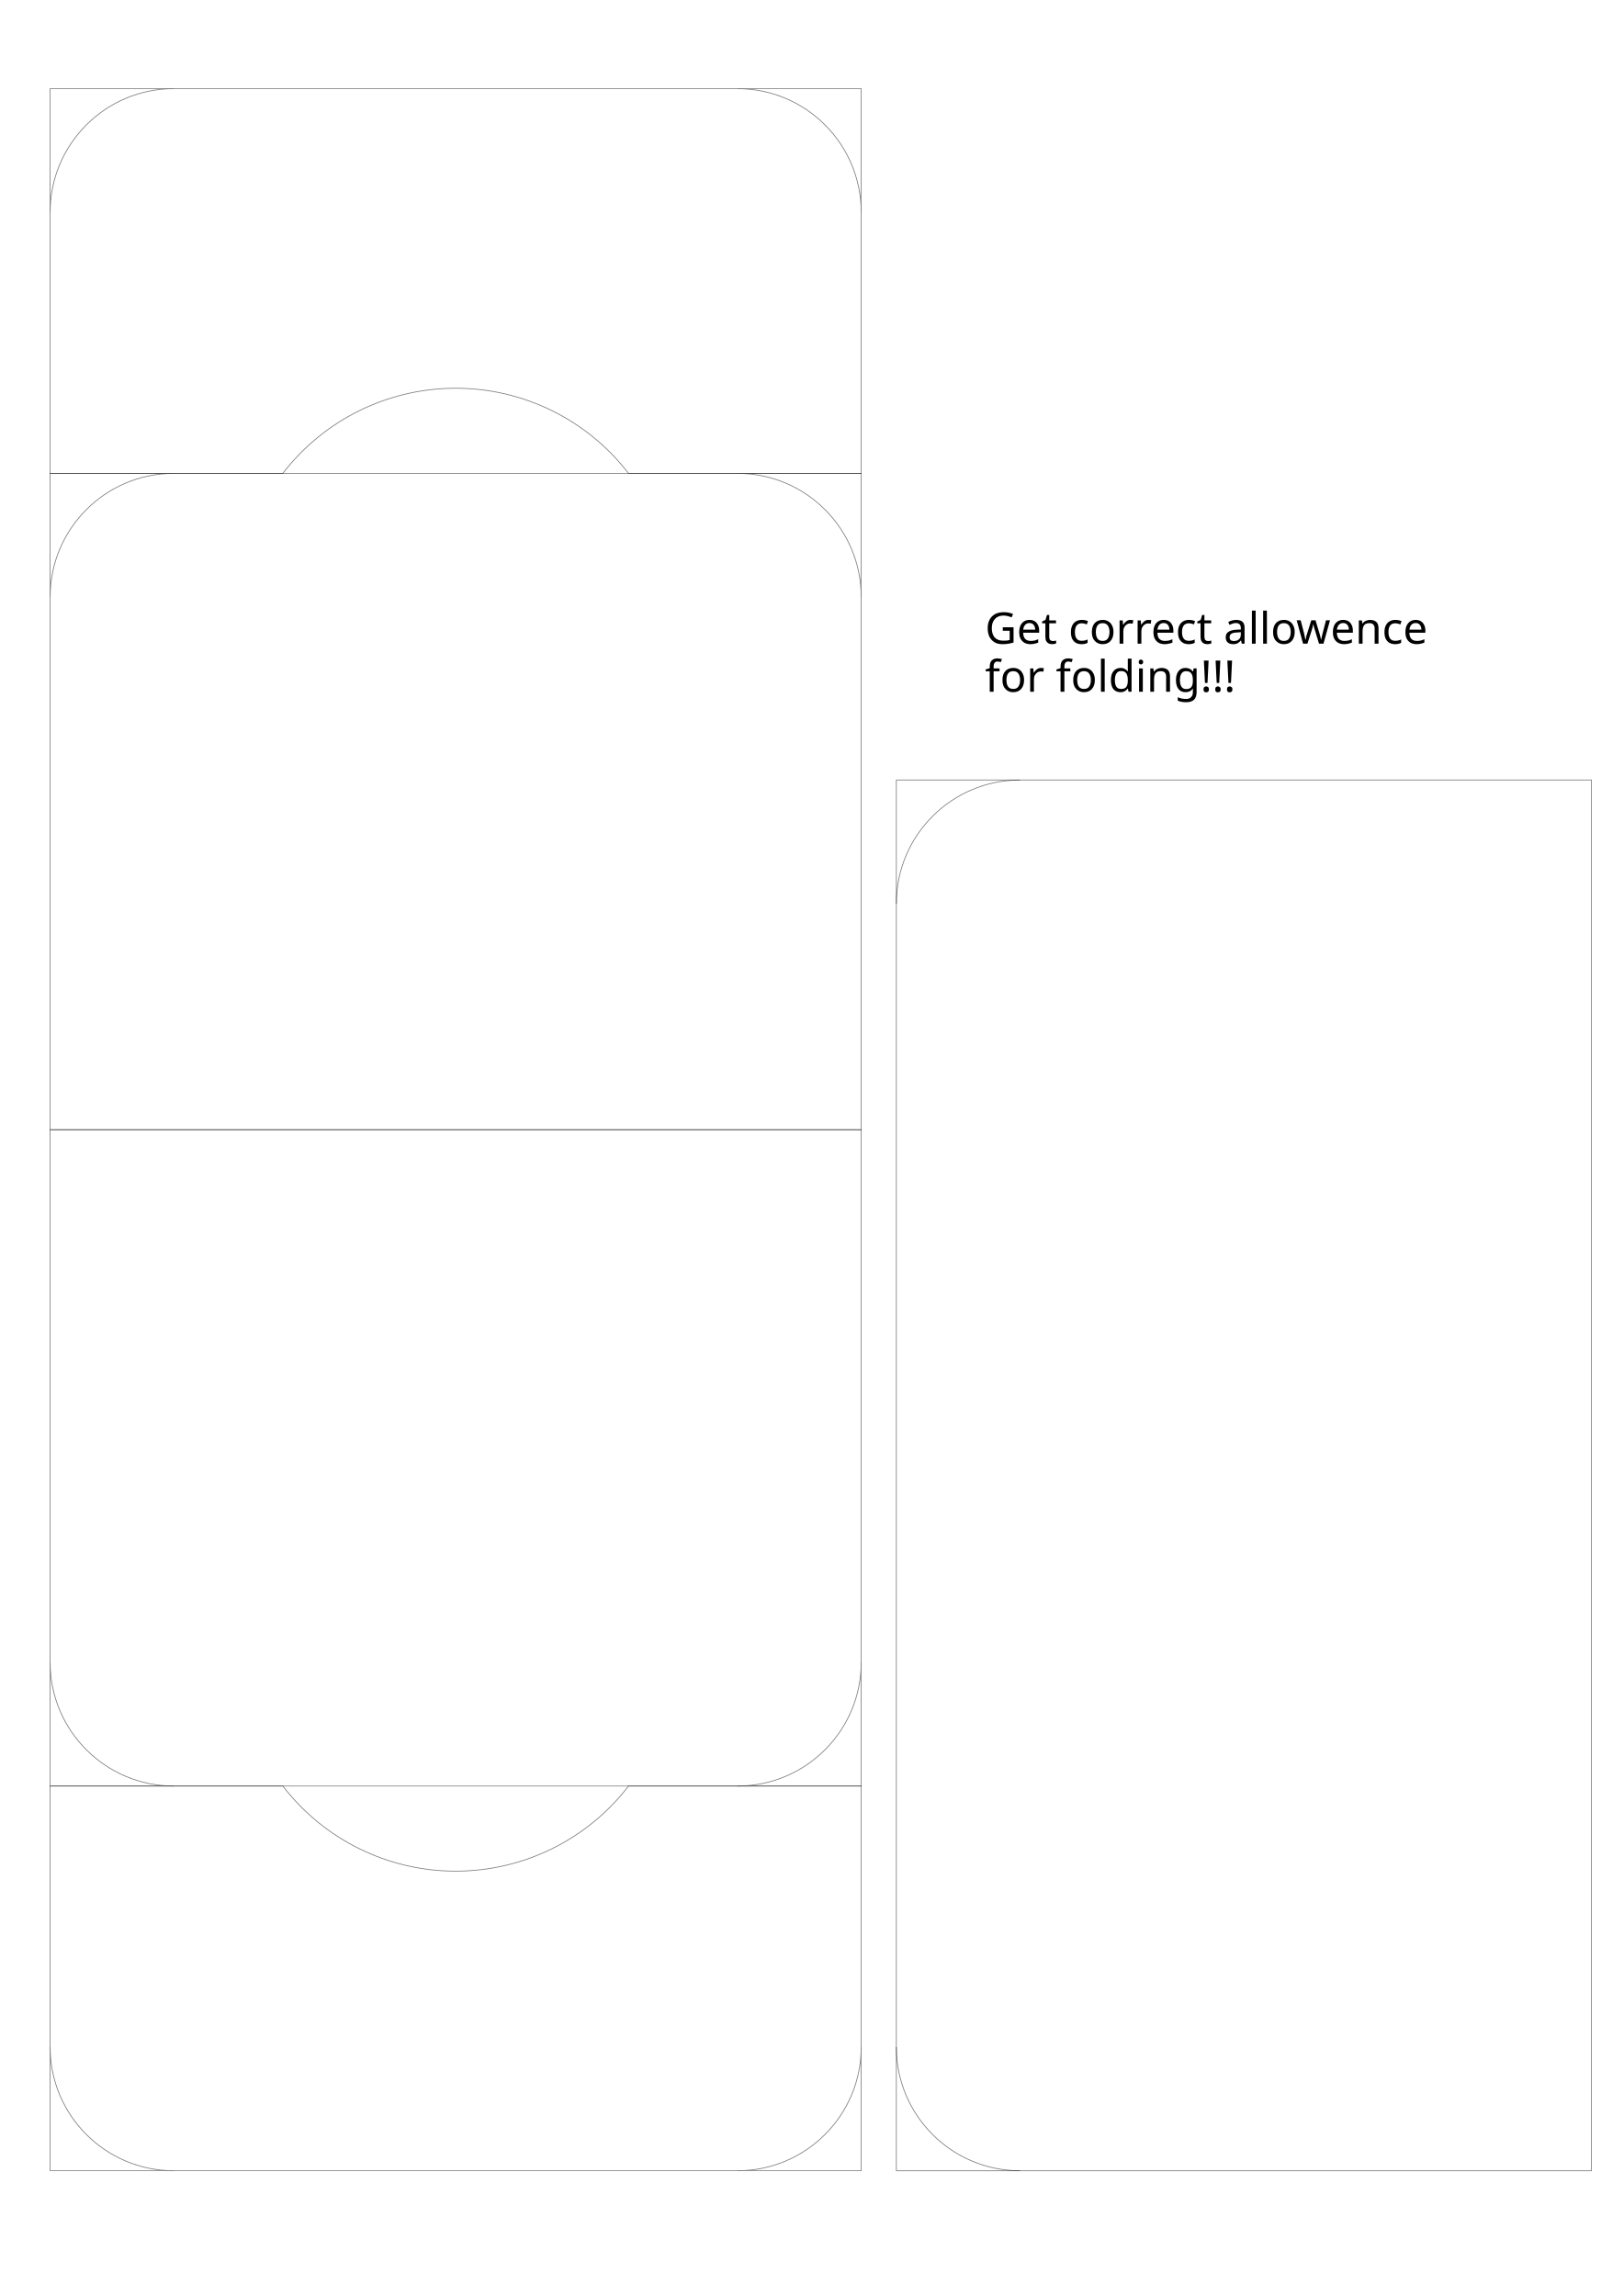
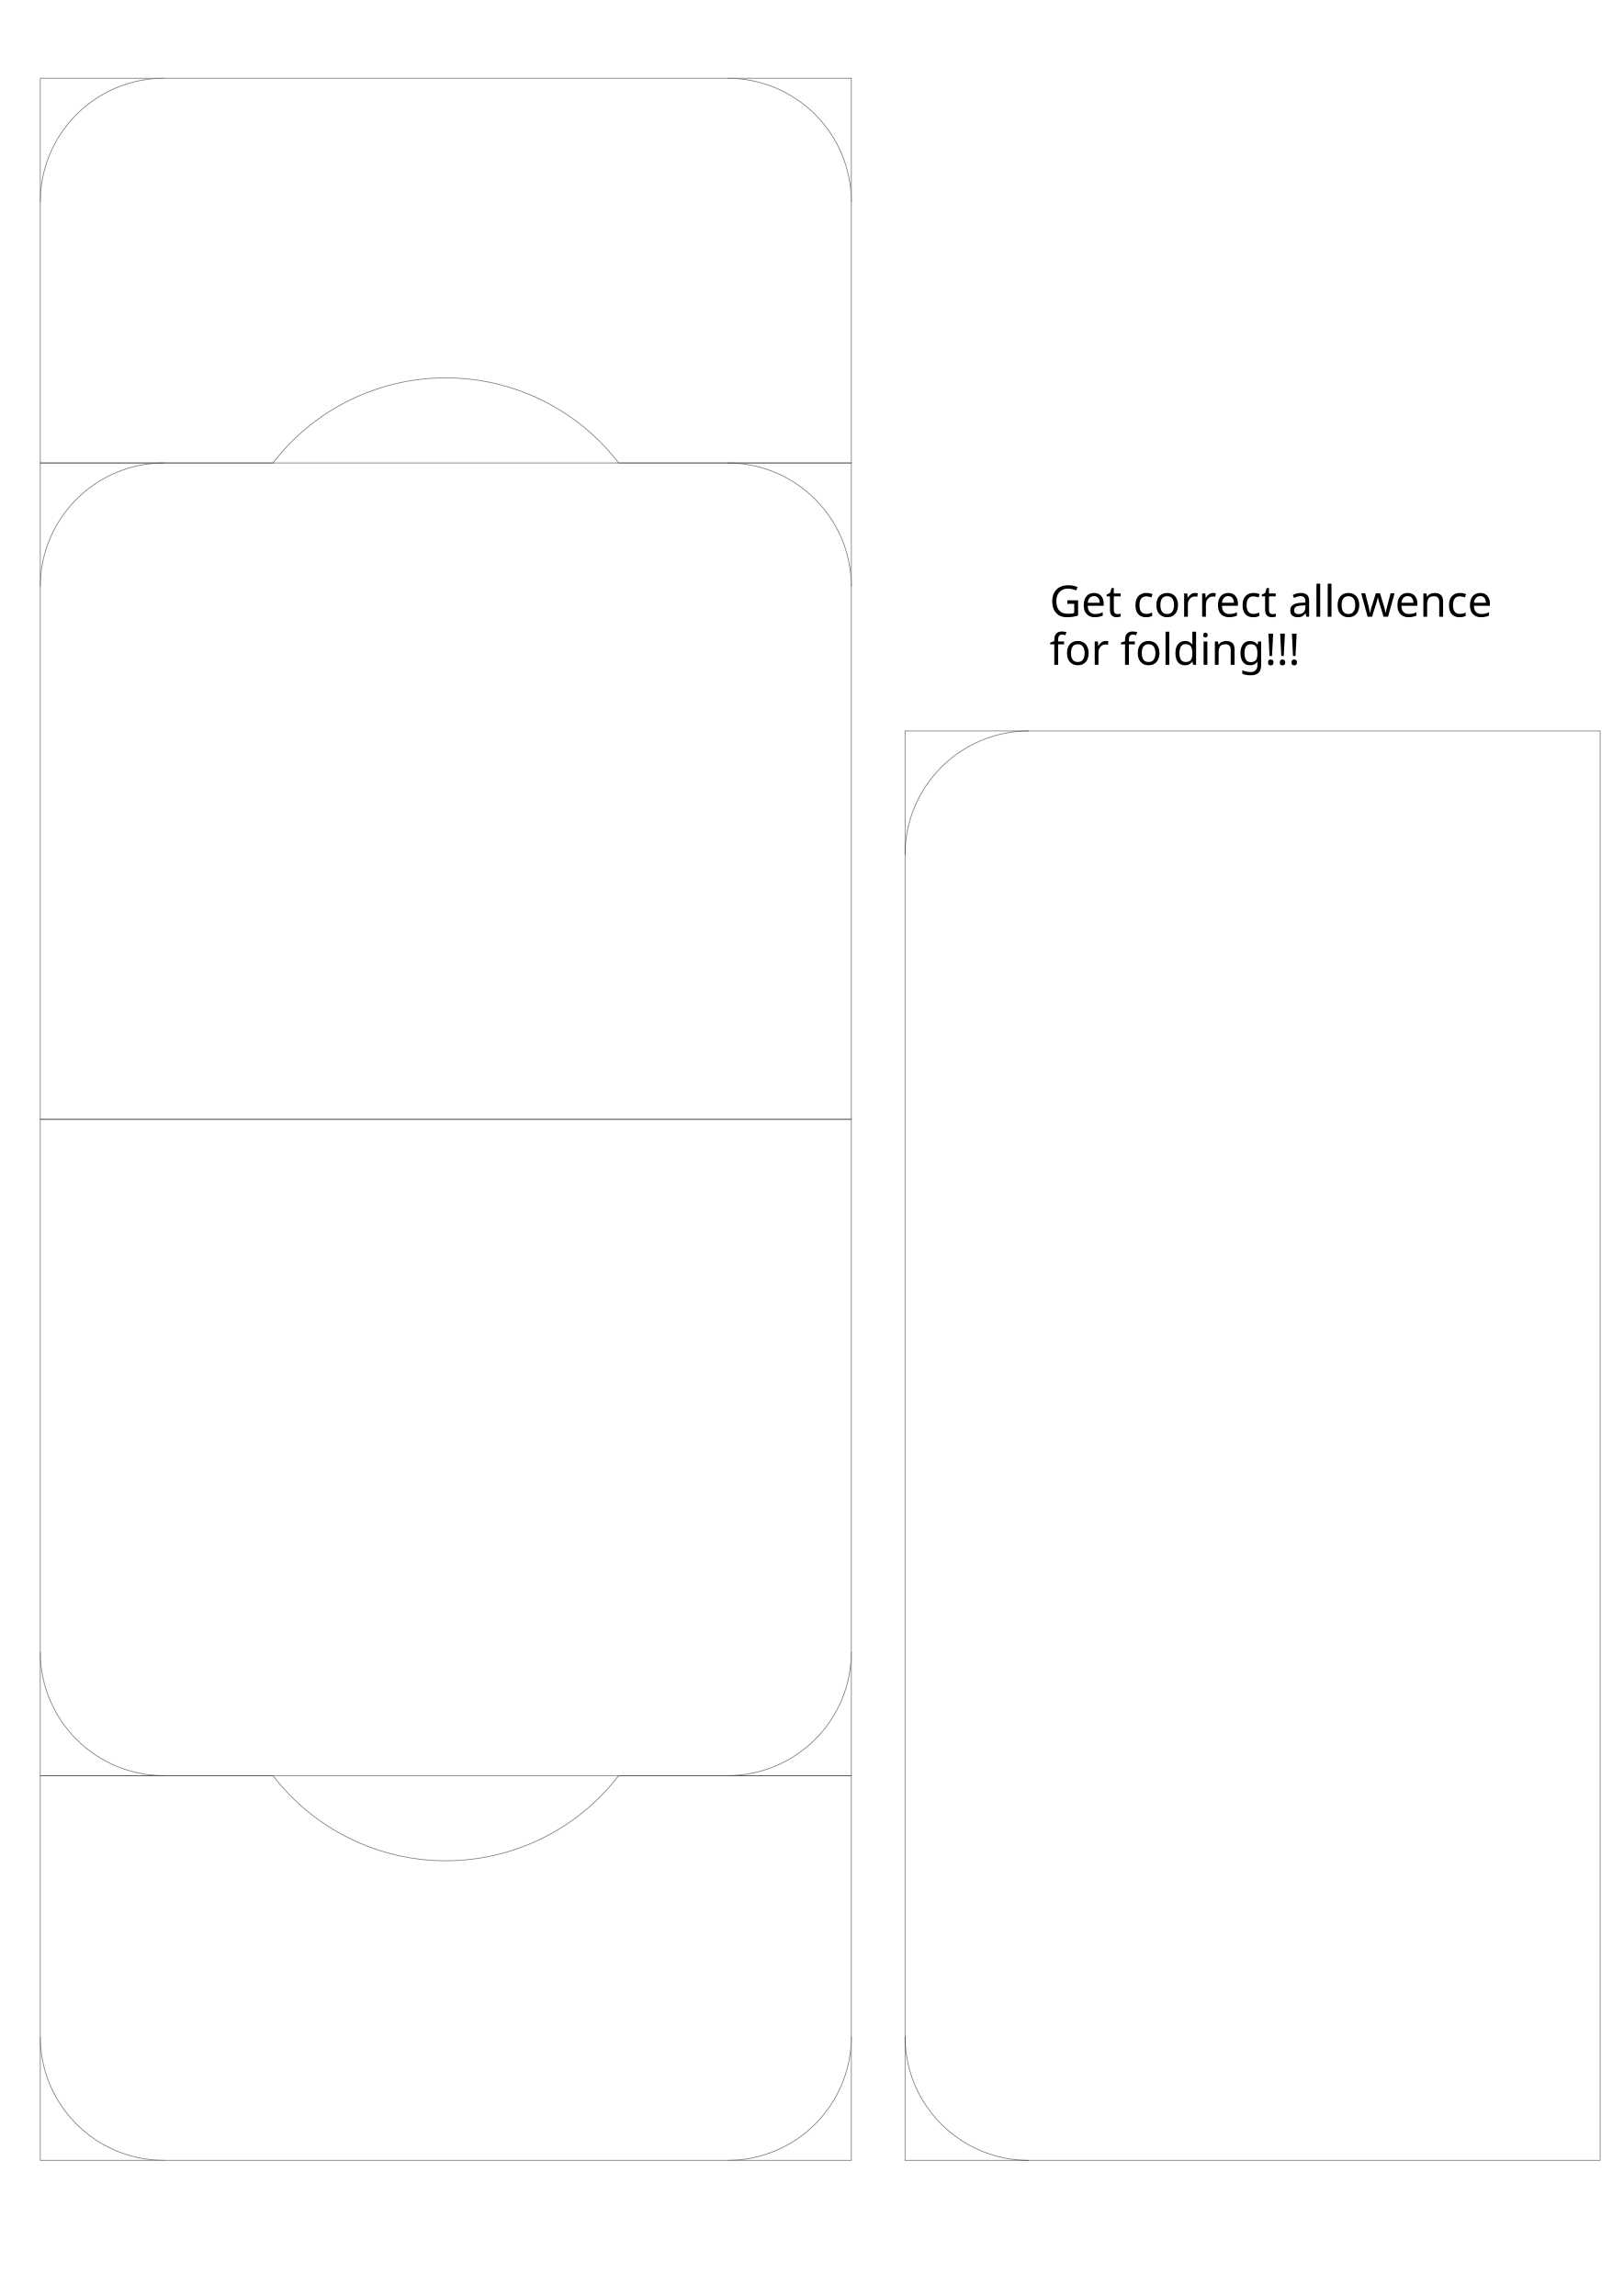
<svg xmlns="http://www.w3.org/2000/svg" width="210mm" height="297mm" viewBox="0 0 210 297" version="1.1" id="svg8">
  <defs id="defs2" />
  <g id="layer1">
-     <text xml:space="preserve" style="font-size:5.644px;line-height:1.1;font-family:sans-serif;letter-spacing:0px;word-spacing:0px;stroke:none;stroke-width:0.265" x="127.399" y="83.266" id="text1260">
-       <tspan x="127.399" y="83.266" style="stroke:none;stroke-width:0.265" id="tspan1266">Get correct allowence </tspan>
-       <tspan x="127.399" y="89.475" style="stroke:none;stroke-width:0.265" id="tspan1304">for folding!!!</tspan>
+     <text xml:space="preserve" style="font-size:5.644px;line-height:1.1;font-family:sans-serif;letter-spacing:0px;word-spacing:0px;stroke:none;stroke-width:0.265" x="135.745" y="79.783" id="text1260">
+       <tspan x="135.745" y="79.783" style="stroke:none;stroke-width:0.265" id="tspan1266">Get correct allowence </tspan>
+       <tspan x="135.745" y="85.992" style="stroke:none;stroke-width:0.265" id="tspan1304">for folding!!!</tspan>
    </text>
    <rect style="fill:none;stroke:#000000;stroke-width:0.1;stroke-miterlimit:4;stroke-dasharray:none;paint-order:stroke markers fill" id="rect841" width="49.765" height="104.9" x="-143.98" y="-123.606" ry="0" transform="rotate(-90)" />
    <path id="rect846" style="fill:none;stroke:#000000;stroke-width:0.1;stroke-miterlimit:4;stroke-dasharray:none;paint-order:stroke markers fill" d="m -327.675,228.65 v -49.764 h -104.9 v 49.764 h 30.095 a 28.197,28.197 0 0 1 22.355,-11.012 28.197,28.197 0 0 1 22.355,11.012 z" />
    <path id="path851" style="fill:none;stroke:#000000;stroke-width:0.1;stroke-miterlimit:4;stroke-dasharray:none;paint-order:stroke markers fill" d="m -310.288,278.921 v 49.764 h 104.9 v -49.764 h -30.095 a 28.197,28.197 0 0 1 -22.355,11.012 28.197,28.197 0 0 1 -22.355,-11.012 z" />
    <path id="path853" style="fill:none;stroke:#000000;stroke-width:0.1;stroke-miterlimit:4;stroke-dasharray:none;paint-order:stroke markers fill" d="m -432.575,278.921 v 49.764 h 104.9 v -49.764 h -30.095 a 28.197,28.197 0 0 1 -22.355,11.012 28.197,28.197 0 0 1 -22.355,-11.012 z" />
    <rect style="fill:none;stroke:#000000;stroke-width:0.1;stroke-miterlimit:4;stroke-dasharray:none;paint-order:stroke markers fill" id="rect859" width="74.9" height="104.9" x="-328.686" y="-432.575" ry="0" transform="rotate(-90)" />
    <rect style="fill:none;stroke:#000000;stroke-width:0.1;stroke-miterlimit:4;stroke-dasharray:none;paint-order:stroke markers fill" id="rect861" width="74.9" height="104.9" x="-253.786" y="-432.575" ry="0" transform="rotate(-90)" />
    <text xml:space="preserve" style="font-size:5.644px;line-height:1.1;font-family:sans-serif;letter-spacing:0px;word-spacing:0px;stroke-width:0.265" x="-393.851" y="339.801" id="text867">
      <tspan x="-393.851" y="339.801" style="stroke-width:0.265" id="tspan869">Fit OK</tspan>
    </text>
    <text xml:space="preserve" style="font-size:5.644px;line-height:1.1;font-family:sans-serif;letter-spacing:0px;word-spacing:0px;stroke-width:0.265" x="-278.568" y="340.557" id="text875">
      <tspan x="-278.568" y="340.557" style="stroke-width:0.265" id="tspan877">On backside</tspan>
    </text>
    <g id="g1007" transform="translate(354.4676,-808.8795)">
      <rect style="fill:#8989f4;fill-opacity:1;stroke:#000000;stroke-width:0.1;stroke-miterlimit:4;stroke-dasharray:none;paint-order:stroke markers fill" id="rect905" width="170" x="-33.902" y="884.313" height="74" />
      <text xml:space="preserve" style="font-size:19.756px;line-height:1.1;font-family:sans-serif;letter-spacing:0px;word-spacing:0px;stroke-width:0.265" x="10.762" y="929.073" id="text909">
        <tspan id="tspan907" x="10.762" y="929.073" style="font-size:19.756px;stroke-width:0.265">5000 Kč</tspan>
      </text>
    </g>
    <g id="g1002" transform="translate(350.9716,-687.5391)">
      <rect style="fill:#32b216;fill-opacity:1;stroke:#000000;stroke-width:0.1;stroke-miterlimit:4;stroke-dasharray:none;paint-order:stroke markers fill" id="rect899" width="164" x="-30.406" y="762.973" height="74" />
      <text xml:space="preserve" style="font-size:19.756px;line-height:1.1;font-family:sans-serif;letter-spacing:0px;word-spacing:0px;stroke-width:0.265" x="11.296" y="807.733" id="text903">
        <tspan id="tspan901" x="11.296" y="807.733" style="font-size:19.756px;stroke-width:0.265">2000 Kč</tspan>
      </text>
    </g>
    <g id="g964" transform="translate(349.7481,-571.0096)">
      <g id="g941">
        <g id="g987">
          <rect style="fill:#cb9ccb;fill-opacity:1;stroke:#000000;stroke-width:0.1;stroke-miterlimit:4;stroke-dasharray:none;paint-order:stroke markers fill" id="rect893" width="158" x="-29.183" y="646.443" height="74" />
          <text xml:space="preserve" style="font-size:19.756px;line-height:1.1;font-family:sans-serif;letter-spacing:0px;word-spacing:0px;stroke-width:0.265" x="9.158" y="691.203" id="text897">
            <tspan id="tspan895" x="9.158" y="691.203" style="font-size:19.756px;stroke-width:0.265">1000 Kč</tspan>
          </text>
        </g>
      </g>
    </g>
    <g id="g925" transform="translate(354.9594,-465.8781)">
      <g id="g979">
        <rect style="fill:#d3aa92;fill-opacity:1;stroke:#000000;stroke-width:0.1;stroke-miterlimit:4;stroke-dasharray:none;paint-order:stroke markers fill" id="rect887" width="152" x="-34.394" y="546.312" height="69" />
        <text xml:space="preserve" style="font-size:19.756px;line-height:1.1;font-family:sans-serif;letter-spacing:0px;word-spacing:0px;stroke-width:0.265" x="7.554" y="588.572" id="text891">
          <tspan id="tspan889" x="7.554" y="588.572" style="font-size:19.756px;stroke-width:0.265">500 Kč</tspan>
        </text>
      </g>
    </g>
    <g id="g930" transform="translate(334.429,-338.0788)">
      <g id="g974" transform="translate(10.69078,-12.82894)">
        <rect style="fill:#ffd76c;fill-opacity:1;stroke:#000000;stroke-width:0.1;stroke-miterlimit:4;stroke-dasharray:none;paint-order:stroke markers fill" id="rect911" width="146" x="-24.555" y="431.341" height="69" />
        <text xml:space="preserve" style="font-size:19.756px;line-height:1.1;font-family:sans-serif;letter-spacing:0px;word-spacing:0px;stroke-width:0.265" x="14.433" y="473.602" id="text915">
          <tspan id="tspan913" x="14.433" y="473.602" style="font-size:19.756px;stroke-width:0.265">200 Kč</tspan>
        </text>
      </g>
    </g>
    <g id="g935" transform="matrix(0.5,0,0,1,362.4758,91.15469)" style="stroke-width:1.414">
      <g id="g969" style="stroke-width:1.414">
        <g id="g1136">
          <rect style="fill:#b6ff94;fill-opacity:1;stroke:#000000;stroke-width:0.141;stroke-miterlimit:4;stroke-dasharray:none;paint-order:stroke markers fill" id="rect881" width="140" height="69" x="-14.517" y="313.732" />
          <text xml:space="preserve" style="font-size:19.756px;line-height:1.1;font-family:sans-serif;letter-spacing:0px;word-spacing:0px;stroke-width:0.374" x="-8.414" y="344.351" id="text885">
            <tspan id="tspan883" x="-8.414" y="344.351" style="font-size:19.756px;stroke-width:0.374">100 Kč</tspan>
            <tspan x="-8.414" y="366.082" style="font-size:19.756px;stroke-width:0.374" id="tspan1130">Folded in 1/2</tspan>
          </text>
        </g>
      </g>
    </g>
-     <g id="g1038" transform="rotate(180,86.90479,140.4117)" style="opacity:0.5;fill:none;stroke:#000000">
+     <g id="g1038" transform="rotate(180,86.26685,139.7394)" style="opacity:0.5;fill:none;stroke:#000000">
      <path id="path863" style="fill:none;stroke:#000000;stroke-width:0.1;stroke-miterlimit:4;stroke-dasharray:none;paint-order:stroke markers fill" d="m 62.425,219.59 v 49.764 H 167.325 v -49.764 h -30.095 a 28.197,28.197 0 0 1 -22.355,11.012 28.197,28.197 0 0 1 -22.355,-11.012 z" />
      <path style="fill:none;stroke:#000000;stroke-width:0.1;stroke-miterlimit:4;stroke-dasharray:none;paint-order:stroke markers fill" id="path1025" d="m 167.325,253.355 a 16,16 0 0 1 -16,16" />
      <path style="fill:none;stroke:#000000;stroke-width:0.1;stroke-miterlimit:4;stroke-dasharray:none;paint-order:stroke markers fill" id="path1032" transform="rotate(90)" d="m 269.355,-78.425 a 16,16 0 0 1 -16,16" />
    </g>
    <g id="g1046" transform="translate(354.4676,-734.8795)">
      <rect style="fill:#8989f4;fill-opacity:1;stroke:#000000;stroke-width:0.1;stroke-miterlimit:4;stroke-dasharray:none;paint-order:stroke markers fill" id="rect1040" width="170" x="-33.902" y="884.313" height="74" />
      <text xml:space="preserve" style="font-size:19.756px;line-height:1.1;font-family:sans-serif;letter-spacing:0px;word-spacing:0px;stroke-width:0.265" x="10.762" y="929.073" id="text1044">
        <tspan id="tspan1042" x="10.762" y="929.073" style="font-size:19.756px;stroke-width:0.265">5000 Kč</tspan>
      </text>
    </g>
    <rect style="fill:#00ffff;stroke:none;stroke-width:0.3;paint-order:stroke markers fill" id="rect833" width="85.6" height="54" x="-58.165" y="-78.281" transform="rotate(-90)" ry="4.486" />
    <g id="g1132" transform="rotate(90,-1.853756,45.25157)">
      <path id="path1120" style="fill:none;stroke:#000000;stroke-width:0.1;stroke-miterlimit:4;stroke-dasharray:none;paint-order:stroke markers fill" d="M 53.325,339.775 V 290.011 H -51.575 v 49.764 h 30.095 a 28.197,28.197 0 0 1 22.355,-11.012 28.197,28.197 0 0 1 22.355,11.012 z" />
      <path id="path1122" style="fill:none;stroke:#000000;stroke-width:0.1;stroke-miterlimit:4;stroke-dasharray:none;paint-order:stroke markers fill" d="m -51.575,390.046 v 49.764 H 53.325 v -49.764 H 23.23 A 28.197,28.197 0 0 1 0.875,401.059 28.197,28.197 0 0 1 -21.48,390.046 Z" />
      <rect style="fill:none;stroke:#000000;stroke-width:0.1;stroke-miterlimit:4;stroke-dasharray:none;paint-order:stroke markers fill" id="rect1124" width="74.9" height="104.9" x="-439.811" y="-51.575" ry="0" transform="rotate(-90)" />
      <rect style="fill:none;stroke:#000000;stroke-width:0.1;stroke-miterlimit:4;stroke-dasharray:none;paint-order:stroke markers fill" id="rect1126" width="74.9" height="104.9" x="-364.911" y="-51.575" ry="0" transform="rotate(-90)" />
    </g>
    <g id="g1144" transform="translate(349.7481,-423.0096)">
      <g id="g1142">
        <g id="g1140">
          <rect style="fill:#cb9ccb;fill-opacity:1;stroke:#000000;stroke-width:0.1;stroke-miterlimit:4;stroke-dasharray:none;paint-order:stroke markers fill" id="rect1134" width="158" x="-29.183" y="646.443" height="74" />
          <text xml:space="preserve" style="font-size:19.756px;line-height:1.1;font-family:sans-serif;letter-spacing:0px;word-spacing:0px;stroke-width:0.265" x="9.158" y="691.203" id="text1138">
            <tspan id="tspan1136" x="9.158" y="691.203" style="font-size:19.756px;stroke-width:0.265">1000 Kč</tspan>
          </text>
        </g>
      </g>
    </g>
-     <g id="g1293" transform="rotate(90,53.85628,95.0847)" style="stroke:#000000;fill:none">
+     <g id="g1293" transform="rotate(90,53.89068,93.77443)" style="fill:none;stroke:#000000">
      <g id="g1214" transform="translate(-62.36607,-138.7173)" style="opacity:0.5;fill:none;stroke:#000000">
        <g id="g1195" transform="translate(-50.64881,37.79762)" style="fill:none;stroke:#000000">
          <rect style="fill:none;stroke:#000000;stroke-width:0.1;stroke-miterlimit:4;stroke-dasharray:none;paint-order:stroke markers fill" id="rect1104" width="84.9" height="104.9" x="-217.92" y="-243.376" ry="0" transform="scale(-1)" />
          <path style="fill:none;stroke:#000000;stroke-width:0.1;stroke-miterlimit:4;stroke-dasharray:none;paint-order:stroke markers fill" id="path1106" transform="rotate(90)" d="m 243.376,-149.02 a 16,16 0 0 1 -16,16" />
          <path style="fill:none;stroke:#000000;stroke-width:0.1;stroke-miterlimit:4;stroke-dasharray:none;paint-order:stroke markers fill" id="path1108" transform="scale(-1)" d="m -133.02,-154.476 a 16,16 0 0 1 -16,16" />
        </g>
      </g>
      <g id="g1224" transform="rotate(180,136.0878,159.3652)" style="opacity:0.5;fill:none;stroke:#000000">
        <g id="g1222" transform="translate(-50.64881,37.79762)" style="fill:none;stroke:#000000">
          <rect style="fill:none;stroke:#000000;stroke-width:0.1;stroke-miterlimit:4;stroke-dasharray:none;paint-order:stroke markers fill" id="rect1216" width="84.9" height="104.9" x="-217.92" y="-243.376" ry="0" transform="scale(-1)" />
          <path style="fill:none;stroke:#000000;stroke-width:0.1;stroke-miterlimit:4;stroke-dasharray:none;paint-order:stroke markers fill" id="path1218" transform="rotate(90)" d="m 243.376,-149.02 a 16,16 0 0 1 -16,16" />
          <path style="fill:none;stroke:#000000;stroke-width:0.1;stroke-miterlimit:4;stroke-dasharray:none;paint-order:stroke markers fill" id="path1220" transform="scale(-1)" d="m -133.02,-154.476 a 16,16 0 0 1 -16,16" />
        </g>
      </g>
    </g>
    <g id="g1254" transform="translate(354.9594,-248.8781)">
      <g id="g1252">
        <rect style="fill:#d3aa92;fill-opacity:1;stroke:#000000;stroke-width:0.1;stroke-miterlimit:4;stroke-dasharray:none;paint-order:stroke markers fill" id="rect1246" width="152" x="-34.394" y="546.312" height="69" />
        <text xml:space="preserve" style="font-size:19.756px;line-height:1.1;font-family:sans-serif;letter-spacing:0px;word-spacing:0px;stroke-width:0.265" x="7.554" y="588.572" id="text1250">
          <tspan id="tspan1248" x="7.554" y="588.572" style="font-size:19.756px;stroke-width:0.265">500 Kč</tspan>
        </text>
      </g>
    </g>
-     <g id="g1300" style="opacity:0.5;fill:none;stroke:#000000" transform="translate(-55.94083,11.443)">
+     <g id="g1300" style="opacity:0.5;fill:none;stroke:#000000" transform="translate(-57.2167,10.09831)">
      <path id="path1270" style="fill:none;stroke:#000000;stroke-width:0.1;stroke-miterlimit:4;stroke-dasharray:none;paint-order:stroke markers fill" d="m 62.425,219.59 v 49.764 H 167.325 v -49.764 h -30.095 a 28.197,28.197 0 0 1 -22.355,11.012 28.197,28.197 0 0 1 -22.355,-11.012 z" />
      <path style="fill:none;stroke:#000000;stroke-width:0.1;stroke-miterlimit:4;stroke-dasharray:none;paint-order:stroke markers fill" id="path1272" d="m 167.325,253.355 a 16,16 0 0 1 -16,16" />
      <path style="fill:none;stroke:#000000;stroke-width:0.1;stroke-miterlimit:4;stroke-dasharray:none;paint-order:stroke markers fill" id="path1274" transform="rotate(90)" d="m 269.355,-78.425 a 16,16 0 0 1 -16,16" />
    </g>
-     <g id="g1322">
-       <rect style="opacity:0.5;fill:none;fill-opacity:1;stroke:#000000;stroke-width:0.1;stroke-miterlimit:4;stroke-dasharray:none;paint-order:stroke markers fill" id="rect1256" width="179.9" height="89.9" x="100.898" y="-205.828" transform="rotate(90)" />
-       <path style="opacity:0.5;fill:none;stroke:#000000;stroke-width:0.1;stroke-miterlimit:4;stroke-dasharray:none;paint-order:stroke markers fill" id="path1295" transform="rotate(90)" d="m 280.798,-131.928 a 16,16 0 0 1 -16,16" />
-       <path style="opacity:0.5;fill:none;stroke:#000000;stroke-width:0.1;stroke-miterlimit:4;stroke-dasharray:none;paint-order:stroke markers fill" id="path1302" transform="scale(-1)" d="m -115.928,-116.898 a 16,16 0 0 1 -16,16" />
+     <g id="g1322" transform="translate(27.32129,3.277723)">
+       <g id="g944" transform="translate(32.60688,7.483547)">
+         <g id="g949" transform="translate(-58.7993,-17.10525)">
+           <rect style="opacity:0.5;fill:none;fill-opacity:1;stroke:#000000;stroke-width:0.101;stroke-miterlimit:4;stroke-dasharray:none;paint-order:stroke markers fill" id="rect1256" width="184.899" height="89.899" x="100.898" y="-205.827" transform="rotate(90)" />
+           <path style="opacity:0.5;fill:none;stroke:#000000;stroke-width:0.1;stroke-miterlimit:4;stroke-dasharray:none;paint-order:stroke markers fill" id="path1295" transform="rotate(90)" d="m 285.798,-131.928 a 16,16 0 0 1 -16,16" />
+           <path style="opacity:0.5;fill:none;stroke:#000000;stroke-width:0.1;stroke-miterlimit:4;stroke-dasharray:none;paint-order:stroke markers fill" id="path1302" transform="scale(-1)" d="m -115.928,-116.898 a 16,16 0 0 1 -16,16" />
+         </g>
+       </g>
    </g>
    <g id="g1092" transform="matrix(0.5,0,0,1,178.1176,-488.1126)" style="stroke-width:1.414">
      <g id="g1110" transform="translate(135.7729,9.621703)">
        <rect style="fill:#8989f4;fill-opacity:1;stroke:#000000;stroke-width:0.141;stroke-miterlimit:4;stroke-dasharray:none;paint-order:stroke markers fill" id="rect1086" width="170" x="-33.902" y="884.313" height="74" />
        <text xml:space="preserve" style="font-size:19.756px;line-height:1.1;font-family:sans-serif;letter-spacing:0px;word-spacing:0px;stroke-width:0.374" x="-12.592" y="917.431" id="text1090">
          <tspan id="tspan1088" x="-12.592" y="917.431" style="font-size:19.756px;stroke-width:0.374">5000 Kč</tspan>
          <tspan x="-12.592" y="939.162" style="font-size:19.756px;stroke-width:0.374" id="tspan1104">Folded in 1/2</tspan>
        </text>
      </g>
    </g>
-     <path id="path1096" style="fill:none;stroke:#000000;stroke-width:0.1;stroke-miterlimit:4;stroke-dasharray:none;paint-order:stroke markers fill" d="m 71.587,336.556 h -49.764 v 104.9 h 49.764 v -30.095 a 28.197,28.197 0 0 1 -11.012,-22.355 28.197,28.197 0 0 1 11.012,-22.355 z" />
-     <rect style="fill:none;stroke:#000000;stroke-width:0.1;stroke-miterlimit:4;stroke-dasharray:none;paint-order:stroke markers fill" id="rect1098" width="67.4" height="104.9" x="21.822" y="336.556" ry="0" />
-     <path id="path1094" style="fill:none;stroke:#000000;stroke-width:0.1;stroke-miterlimit:4;stroke-dasharray:none;paint-order:stroke markers fill" d="m 106.858,441.456 h 49.764 V 336.556 h -49.764 v 30.095 a 28.197,28.197 0 0 1 11.012,22.355 28.197,28.197 0 0 1 -11.012,22.355 z" />
-     <rect style="fill:none;stroke:#000000;stroke-width:0.1;stroke-miterlimit:4;stroke-dasharray:none;paint-order:stroke markers fill" id="rect1100" width="67.4" height="104.9" x="89.222" y="336.556" ry="0" />
+     <path id="path1096" style="fill:none;stroke:#000000;stroke-width:0.1;stroke-miterlimit:4;stroke-dasharray:none;paint-order:stroke markers fill" d="m -321.276,619.79 v -49.764 h -104.9 v 49.764 h 30.095 a 28.197,28.197 0 0 1 22.355,-11.012 28.197,28.197 0 0 1 22.355,11.012 z" />
+     <rect style="fill:none;stroke:#000000;stroke-width:0.1;stroke-miterlimit:4;stroke-dasharray:none;paint-order:stroke markers fill" id="rect1098" width="67.4" height="104.9" x="435.226" y="321.276" ry="0" transform="rotate(90)" />
+     <path id="path1094" style="fill:none;stroke:#000000;stroke-width:0.1;stroke-miterlimit:4;stroke-dasharray:none;paint-order:stroke markers fill" d="m -426.177,619.79 v 49.764 h 104.9 v -49.764 h -30.095 a 28.197,28.197 0 0 1 -22.355,11.012 28.197,28.197 0 0 1 -22.355,-11.012 z" />
+     <rect style="fill:none;stroke:#000000;stroke-width:0.1;stroke-miterlimit:4;stroke-dasharray:none;paint-order:stroke markers fill" id="rect1100" width="67.4" height="104.9" x="502.626" y="321.276" ry="0" transform="rotate(90)" />
    <g id="g1128" transform="translate(335.8781,-232.2401)">
      <g id="g1126">
        <rect style="fill:#b6ff94;fill-opacity:1;stroke:#000000;stroke-width:0.1;stroke-miterlimit:4;stroke-dasharray:none;paint-order:stroke markers fill" id="rect1120" width="140" height="69" x="-15.313" y="312.673" />
        <text xml:space="preserve" style="font-size:19.756px;line-height:1.1;font-family:sans-serif;letter-spacing:0px;word-spacing:0px;stroke-width:0.265" x="20.312" y="354.934" id="text1124">
          <tspan id="tspan1122" x="20.312" y="354.934" style="font-size:19.756px;stroke-width:0.265">100 Kč</tspan>
        </text>
      </g>
    </g>
+     <g id="g939" transform="matrix(0.9999439,0,0,1.111974,-456.0059,423.9174)">
+       <rect style="fill:none;stroke:#000000;stroke-width:0.093;stroke-miterlimit:4;stroke-dasharray:none;paint-order:stroke markers fill" id="rect933" width="67.404" height="89.907" x="10.625" y="-229.169" ry="0" transform="rotate(90)" />
+       <rect style="fill:none;stroke:#000000;stroke-width:0.093;stroke-miterlimit:4;stroke-dasharray:none;paint-order:stroke markers fill" id="rect935" width="67.404" height="89.907" x="78.029" y="-229.169" ry="0" transform="rotate(90)" />
+     </g>
  </g>
</svg>
